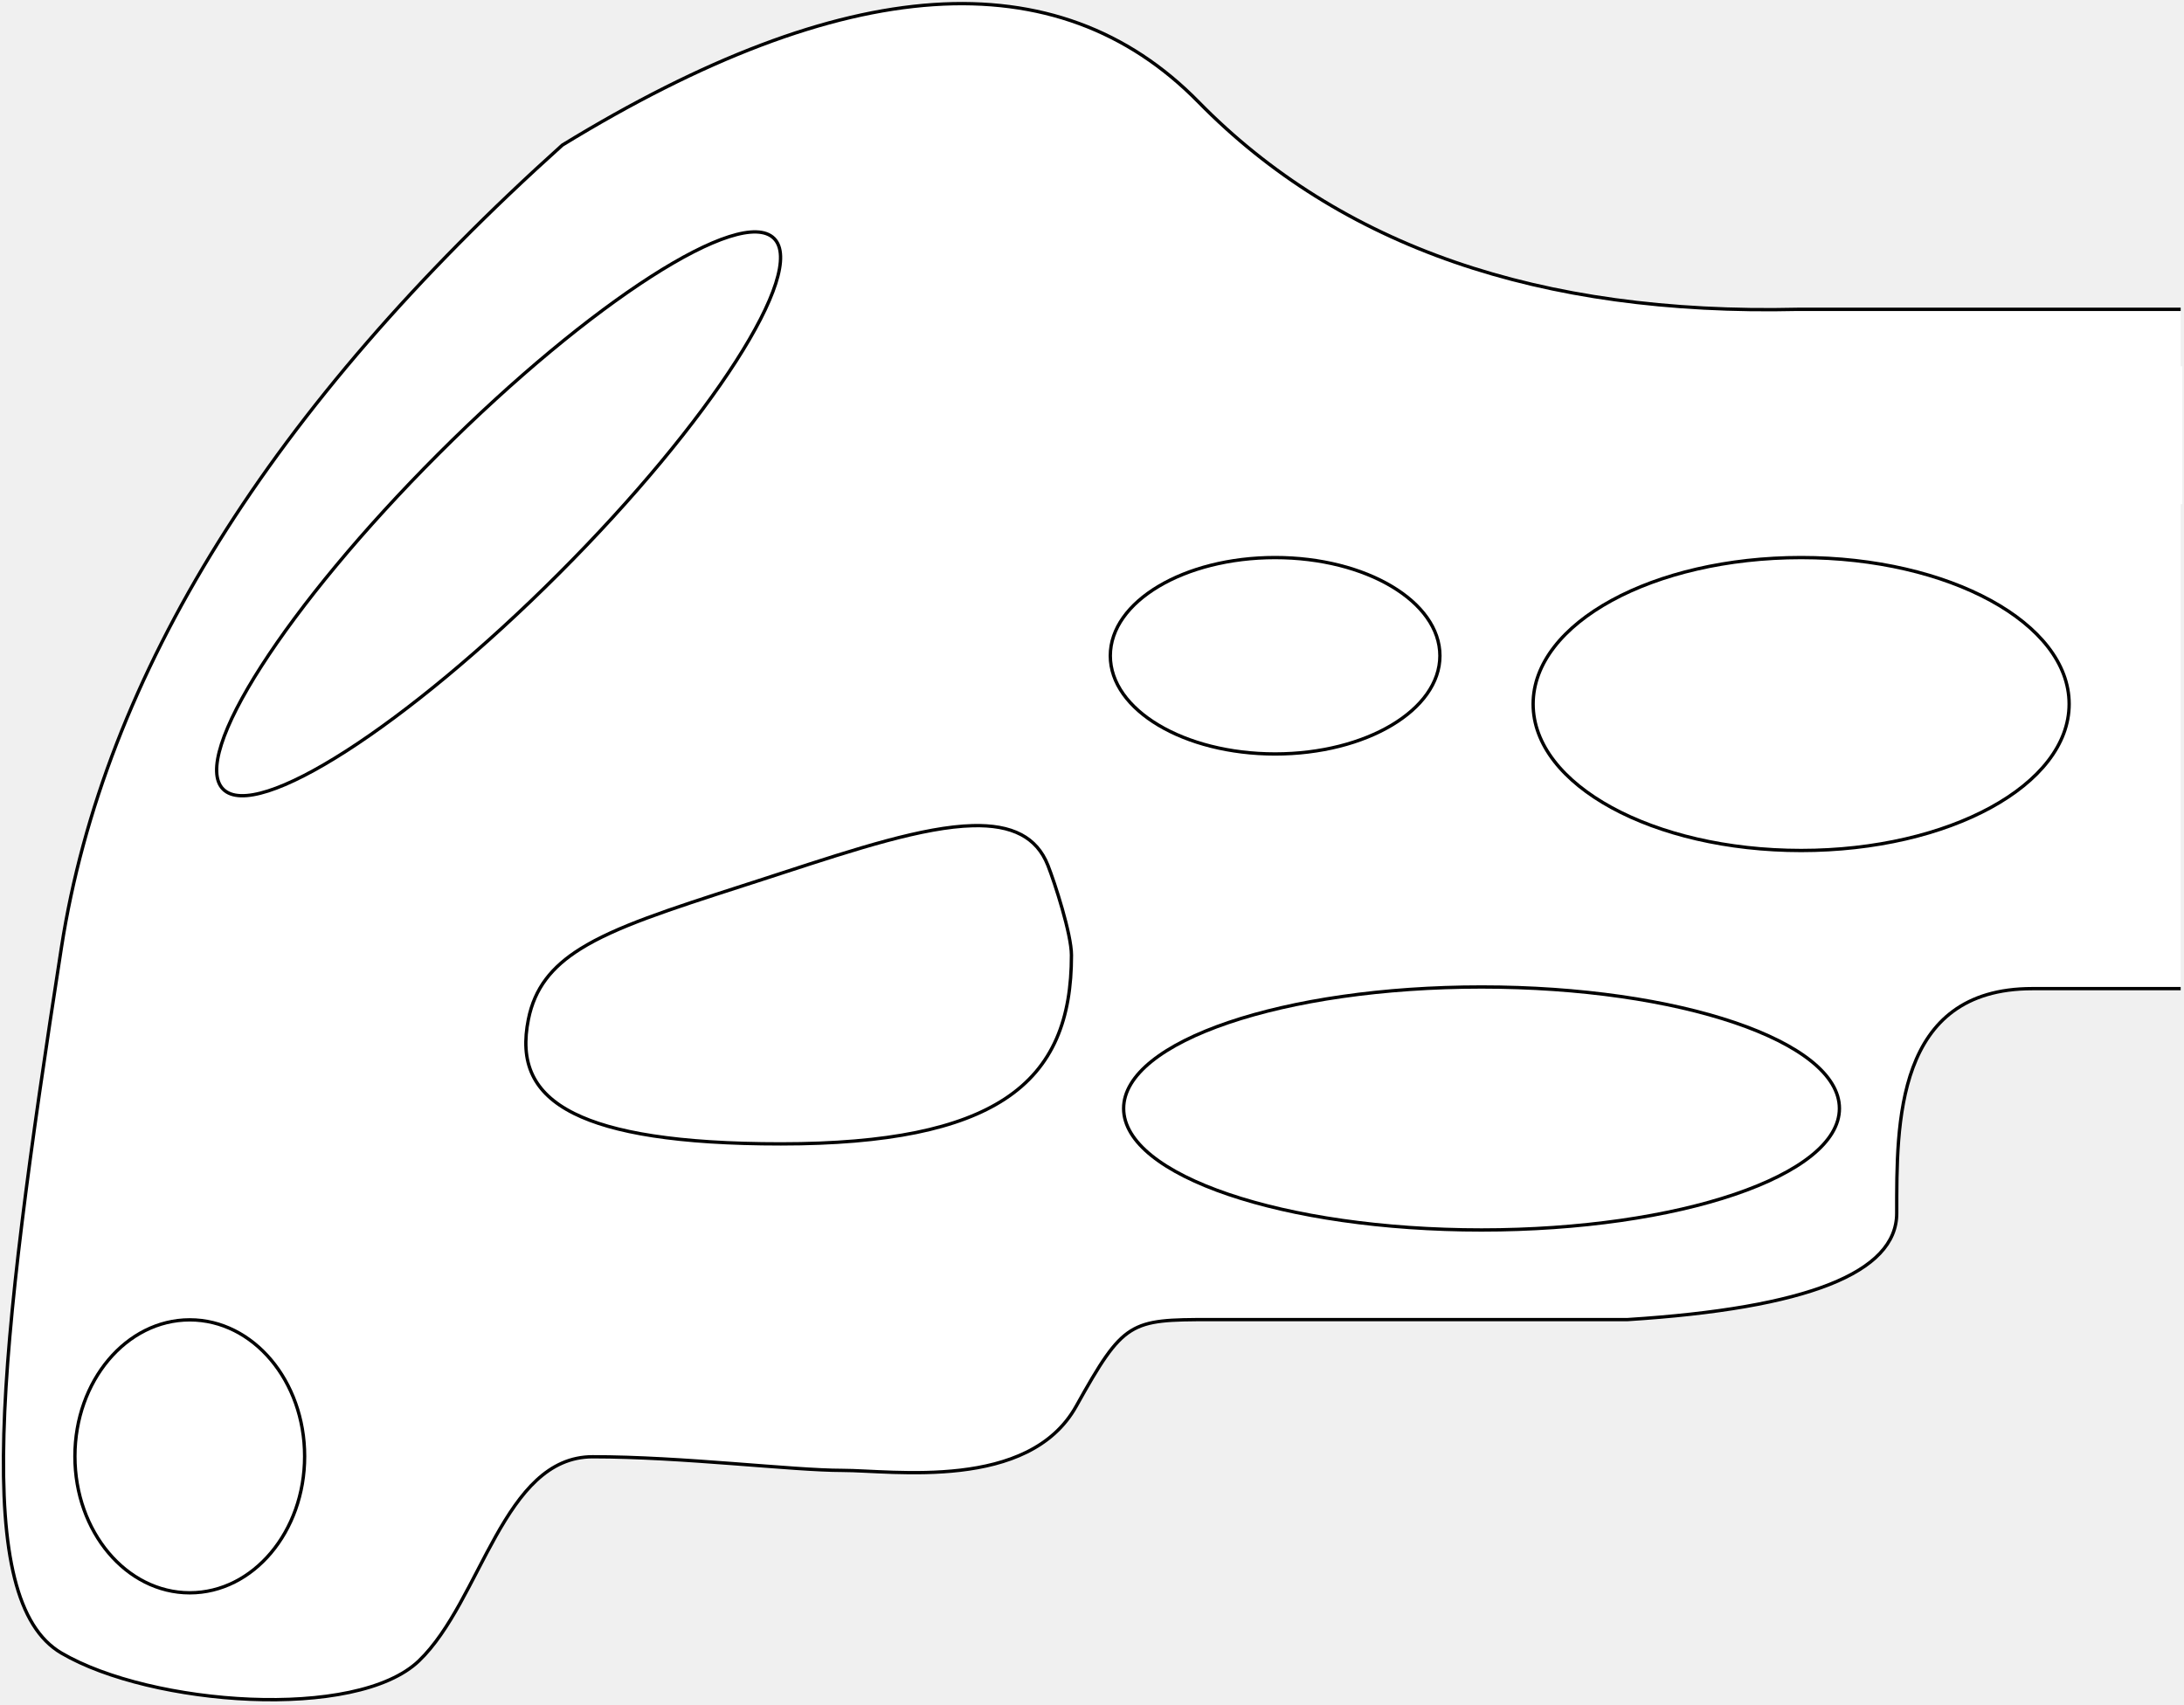
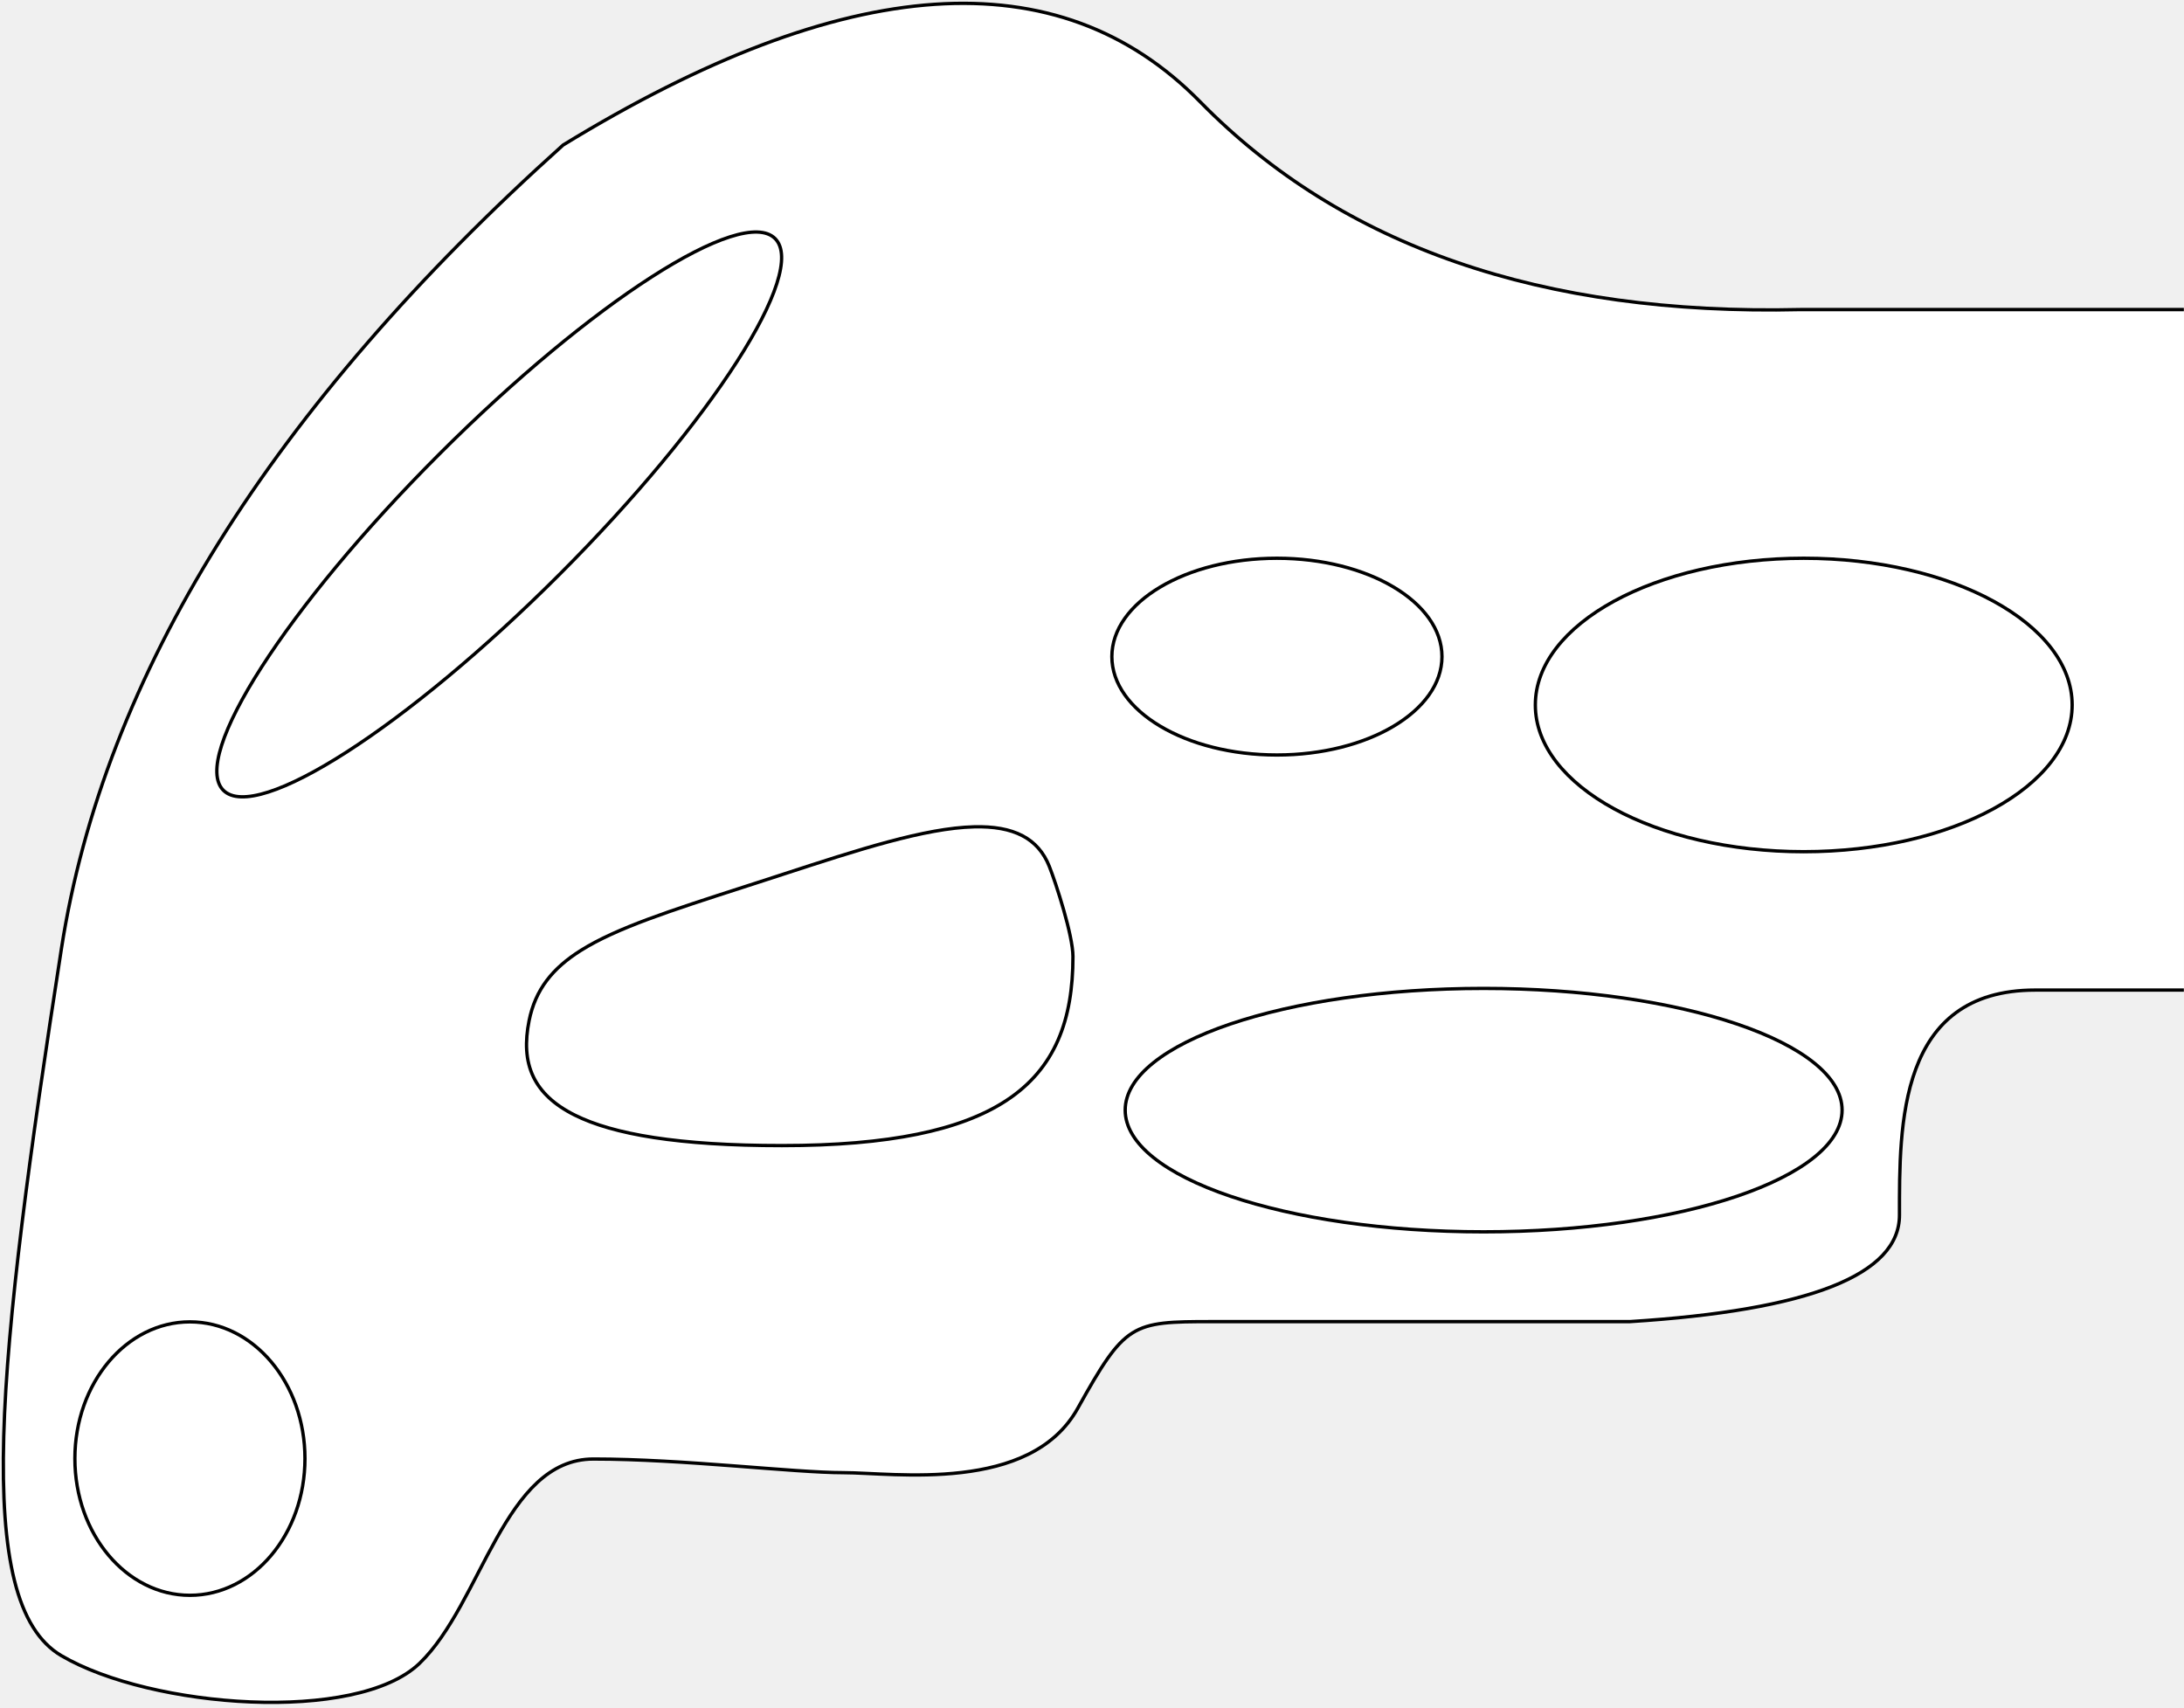
- <svg xmlns="http://www.w3.org/2000/svg" width="656px" height="512px" viewBox="0 0 656 512" version="1.1">
+ <svg xmlns="http://www.w3.org/2000/svg" width="655px" height="512px" viewBox="0 0 655 512" version="1.1">
  <g id="Page-1" stroke="none" stroke-width="1" fill="none" fill-rule="evenodd">
-     <g id="GETOUTB08D6Z977X" transform="translate(1.042458, 1.087345)" fill="#FFFFFF">
+     <g id="GETOUTB08D6Z977X" transform="translate(1, 1)" fill="#FFFFFF" fill-rule="nonzero">
      <path d="M653.958,91.836 L538.958,91.836 C461.456,93.646 401.456,72.886 358.958,29.555 C316.459,-13.776 252.762,-9.461 167.867,42.5 C80.324,121.143 30.173,201.483 17.415,283.519 C-1.721,406.574 -9.561,479.718 17.415,495.523 C44.391,511.329 106.009,515.933 124.82,497.822 C143.632,479.711 150.149,436.543 176.992,436.543 C203.835,436.543 236.935,440.638 251.984,440.638 C267.033,440.638 307.964,446.939 322.228,421.329 C336.492,395.718 338.325,395.336 362.448,395.336 C378.53,395.336 420.319,395.336 487.816,395.336 C541.717,391.923 568.668,381.273 568.668,363.387 C568.668,336.556 568.144,295.912 609.409,295.912 C636.919,295.912 651.769,295.912 653.958,295.912" id="board" stroke="#000000" />
      <ellipse id="h8" stroke="#000000" cx="55.958" cy="436.413" rx="34.5" ry="41" />
      <ellipse id="h2" stroke="#000000" transform="translate(148.7215, 153.2715) rotate(-45) translate(-148.7215, -153.2715) " cx="148.722" cy="153.272" rx="117" ry="25.5" />
      <path d="M291.158,246.954 C296.888,246.81 301.81,247.596 305.715,249.666 C309.289,251.561 312.001,254.535 313.703,258.841 C315.752,264.025 320.788,279.55 320.785,285.848 C320.795,304.8 315.497,319.463 300.694,329.111 C287.183,337.916 265.818,342.551 233.514,342.551 C202.435,342.551 182.96,339.175 171.398,333.416 C165.073,330.265 161.139,326.406 158.996,321.99 C156.566,316.983 156.44,311.276 157.672,305.129 C159.541,295.806 164.635,289.389 173.283,283.972 C183.941,277.296 199.948,272.139 221.939,265.041 C223.407,264.567 224.902,264.085 226.424,263.593 C228.953,262.775 231.461,261.958 233.944,261.149 C256.153,253.913 276.336,247.325 291.158,246.954 Z" id="h6" stroke="#000000" />
      <ellipse id="h4" stroke="#000000" cx="381.958" cy="195.913" rx="49.5" ry="29.5" />
      <ellipse id="h5" stroke="#000000" cx="539.958" cy="210.413" rx="80.5" ry="44" />
      <ellipse id="h7" stroke="#000000" cx="443.958" cy="331.913" rx="107.5" ry="36.5" />
-       <polygon id="h3" stroke="#FFFFFF" points="653.958 109.459 653.958 149.847 381.958 149.847 428.005 109.459" />
+       <path d="M653.305,94.084 L653.305,149.847 L393,149.847 C393,104.036 393,74.683 393,61.79 C433.761,82.646 477.536,93.41 524.323,94.084" id="h3" stroke="#FFFFFF" />
      <path d="M180.941,51.802 L365.958,51.802 C339.062,23.889 311.79,9.933 284.141,9.933 C256.493,9.933 222.093,23.889 180.941,51.802 Z" id="h1" stroke="#FFFFFF" />
    </g>
  </g>
</svg>
